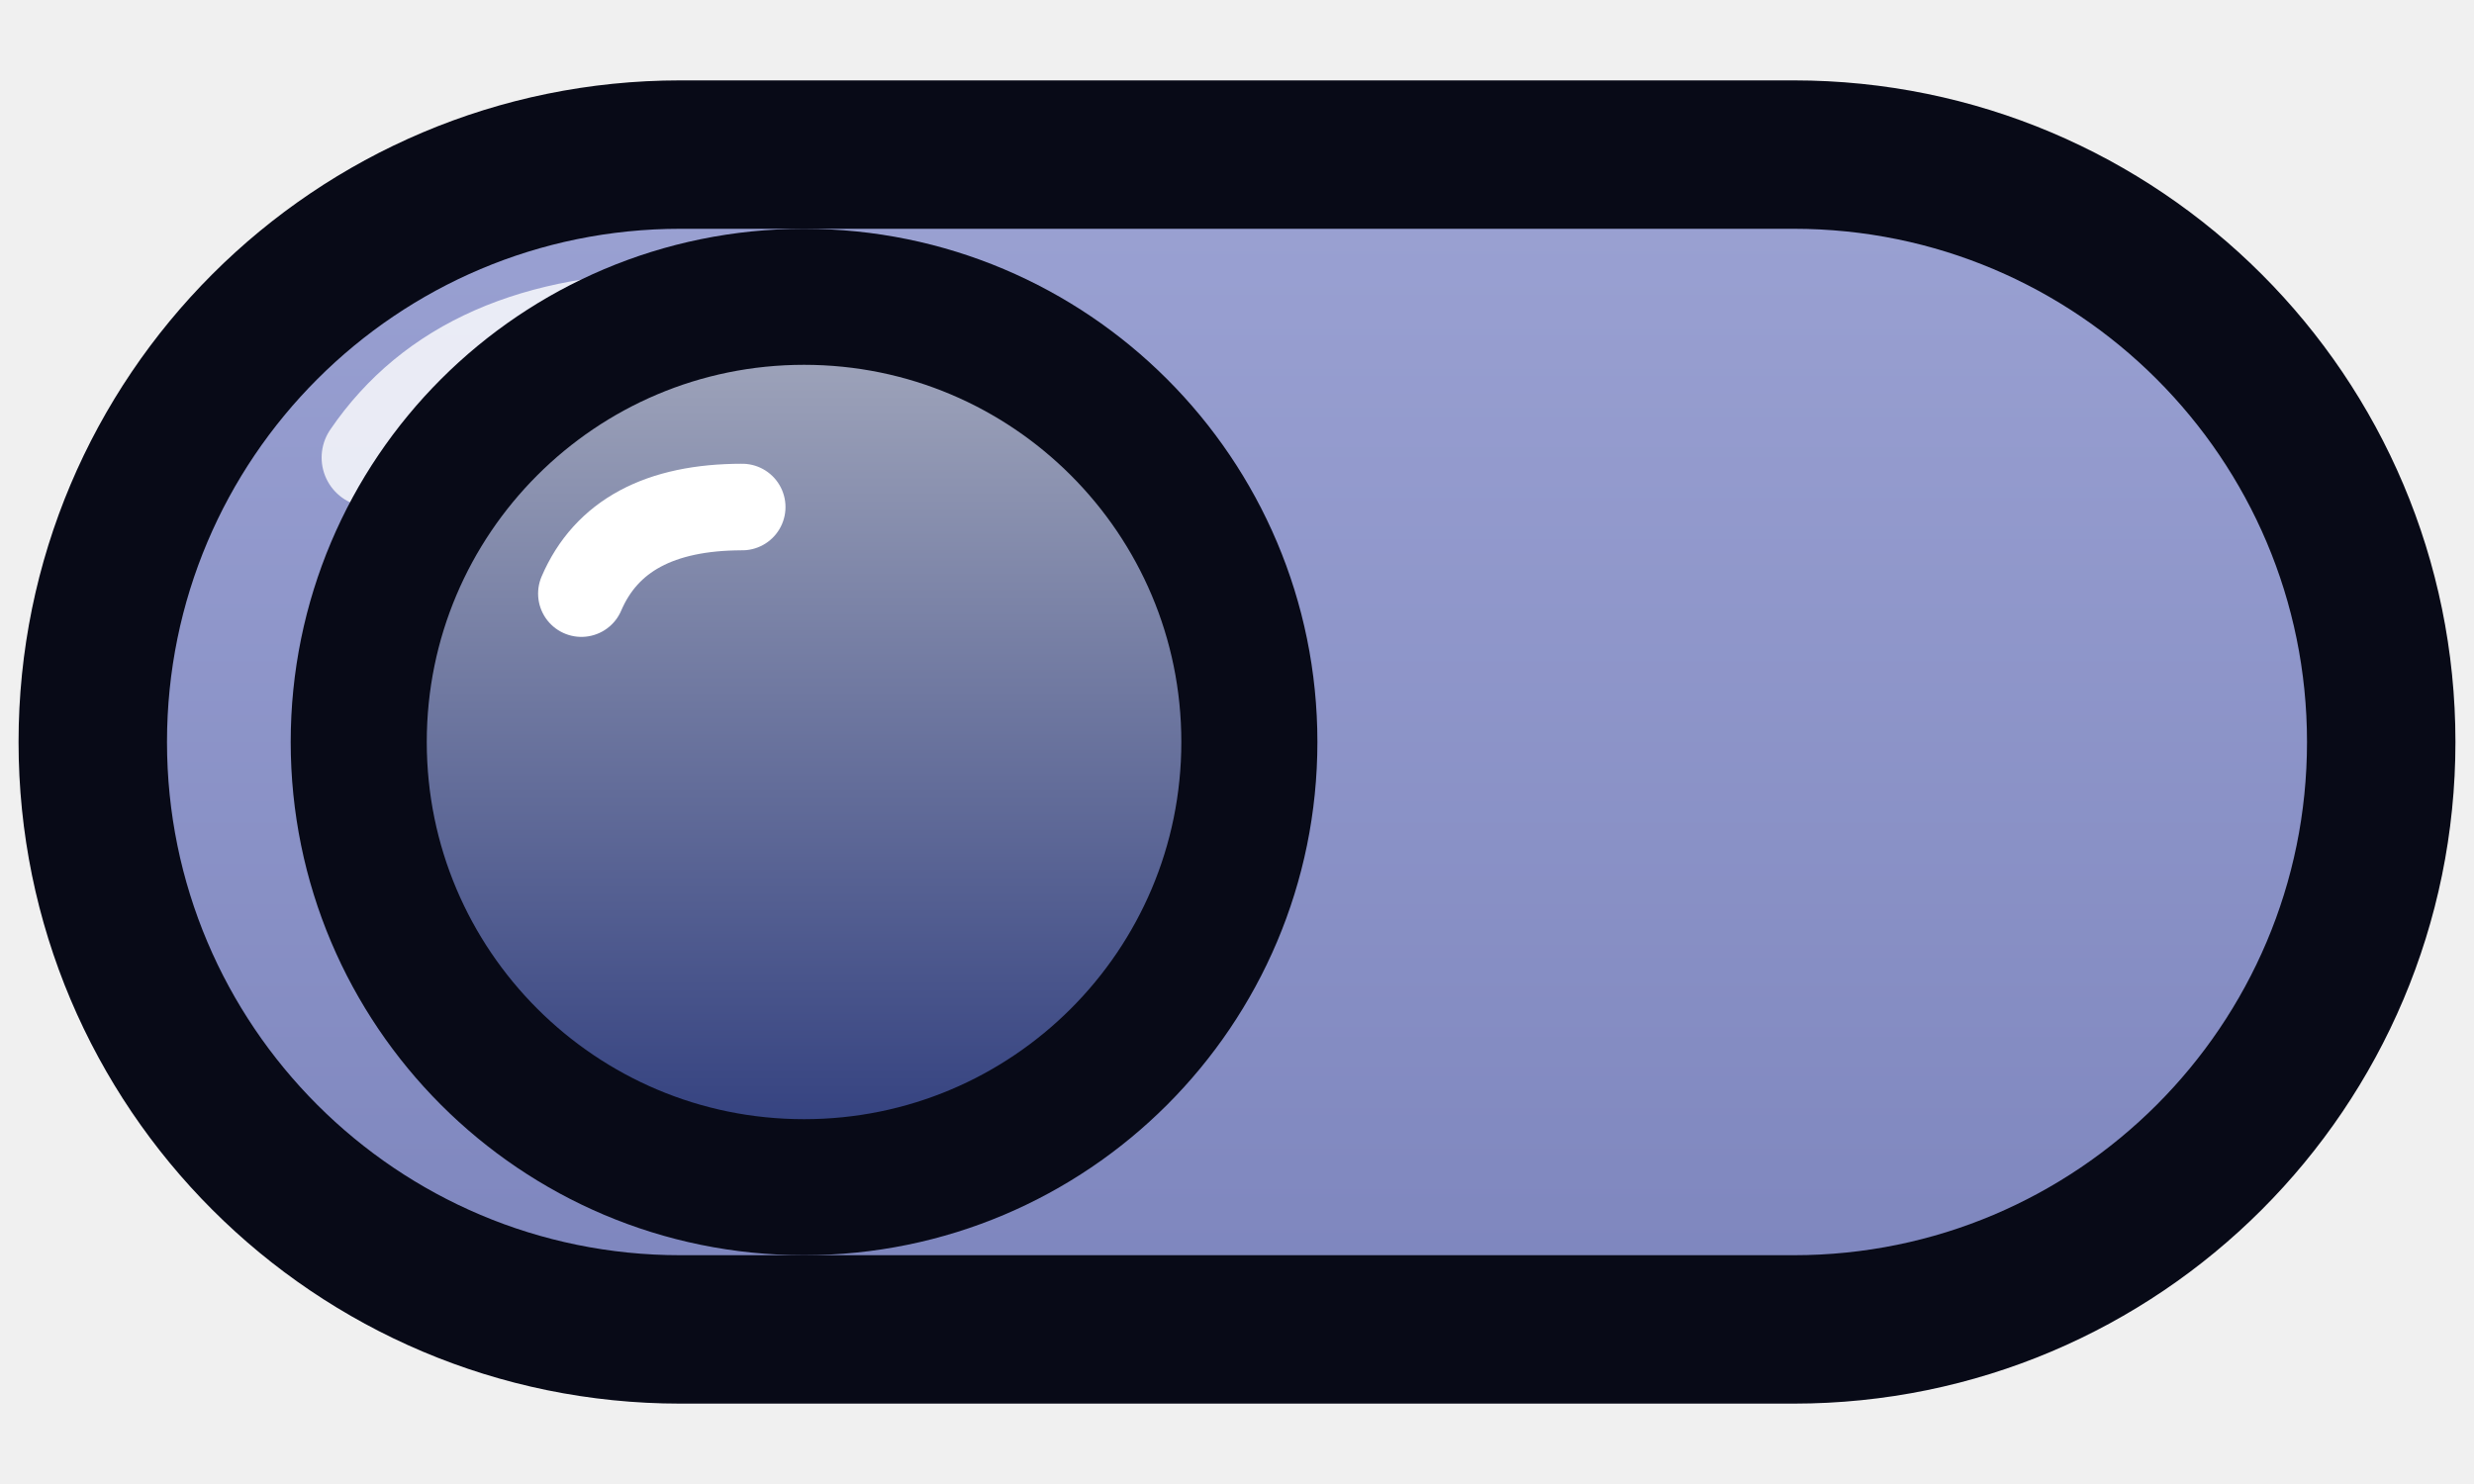
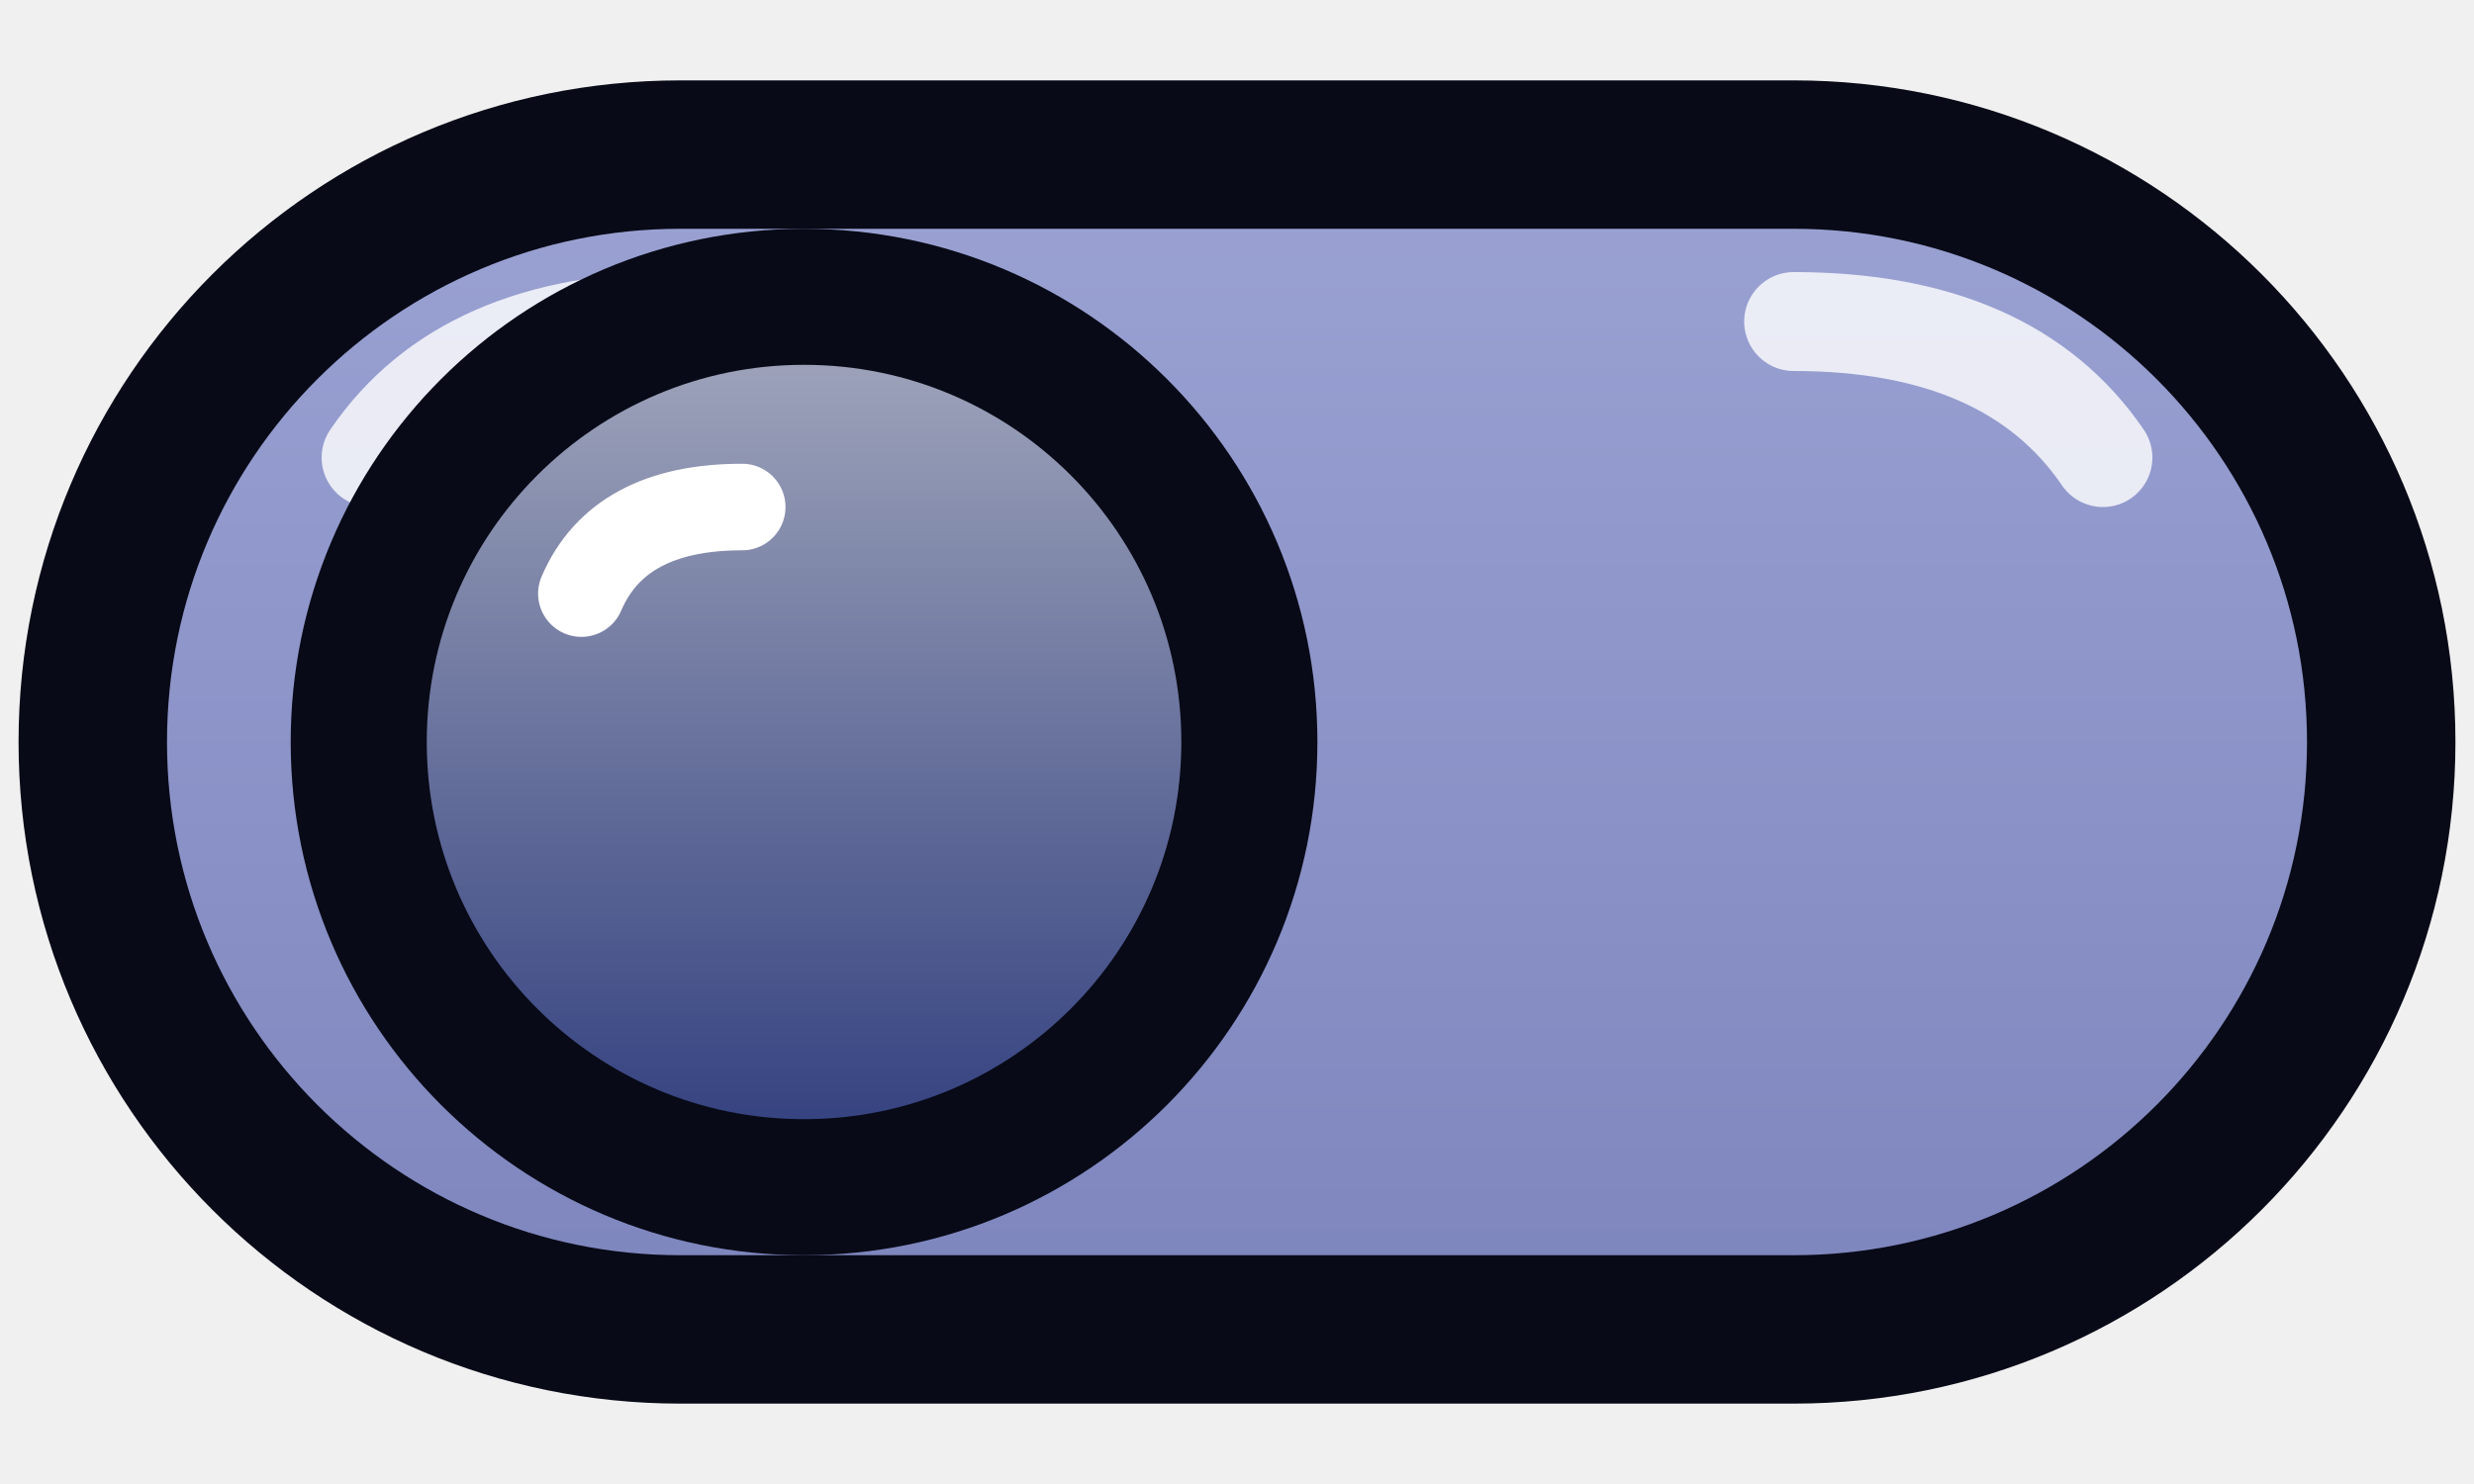
<svg xmlns="http://www.w3.org/2000/svg" width="40" height="24" viewBox="0 0 40 24">
  <defs>
    <linearGradient id="t" x1="0" y1="0" x2="0" y2="1">
      <stop offset="0" stop-color="#9BA2D3" />
      <stop offset="1" stop-color="#7D85BD" />
    </linearGradient>
    <linearGradient id="k" x1="0" y1="0" x2="0" y2="1">
      <stop offset="0" stop-color="#A5AABE" />
      <stop offset="1" stop-color="#2D3B7C" />
    </linearGradient>
  </defs>
  <rect x="1.5" y="2.5" width="37" height="19" rx="9.5" fill="url(#t)" stroke="#080A17" stroke-width="2.4" />
  <path d="M6 7.4 Q7.5 5.2 11 5.2" fill="none" stroke="#FFFFFF" stroke-opacity=".8" stroke-width="1.6" stroke-linecap="round" />
+   <path d="M34 7.4 Q32.5 5.2 29 5.2" fill="none" stroke="#FFFFFF" stroke-opacity=".8" stroke-width="1.6" stroke-linecap="round" />
  <circle cx="13" cy="12" r="7.2" fill="url(#k)" stroke="#080A17" stroke-width="2.2" />
  <path d="M9.4 9.6 Q10 8.2 12 8.2" fill="none" stroke="#FFFFFF" stroke-width="1.4" stroke-linecap="round" />
</svg>
